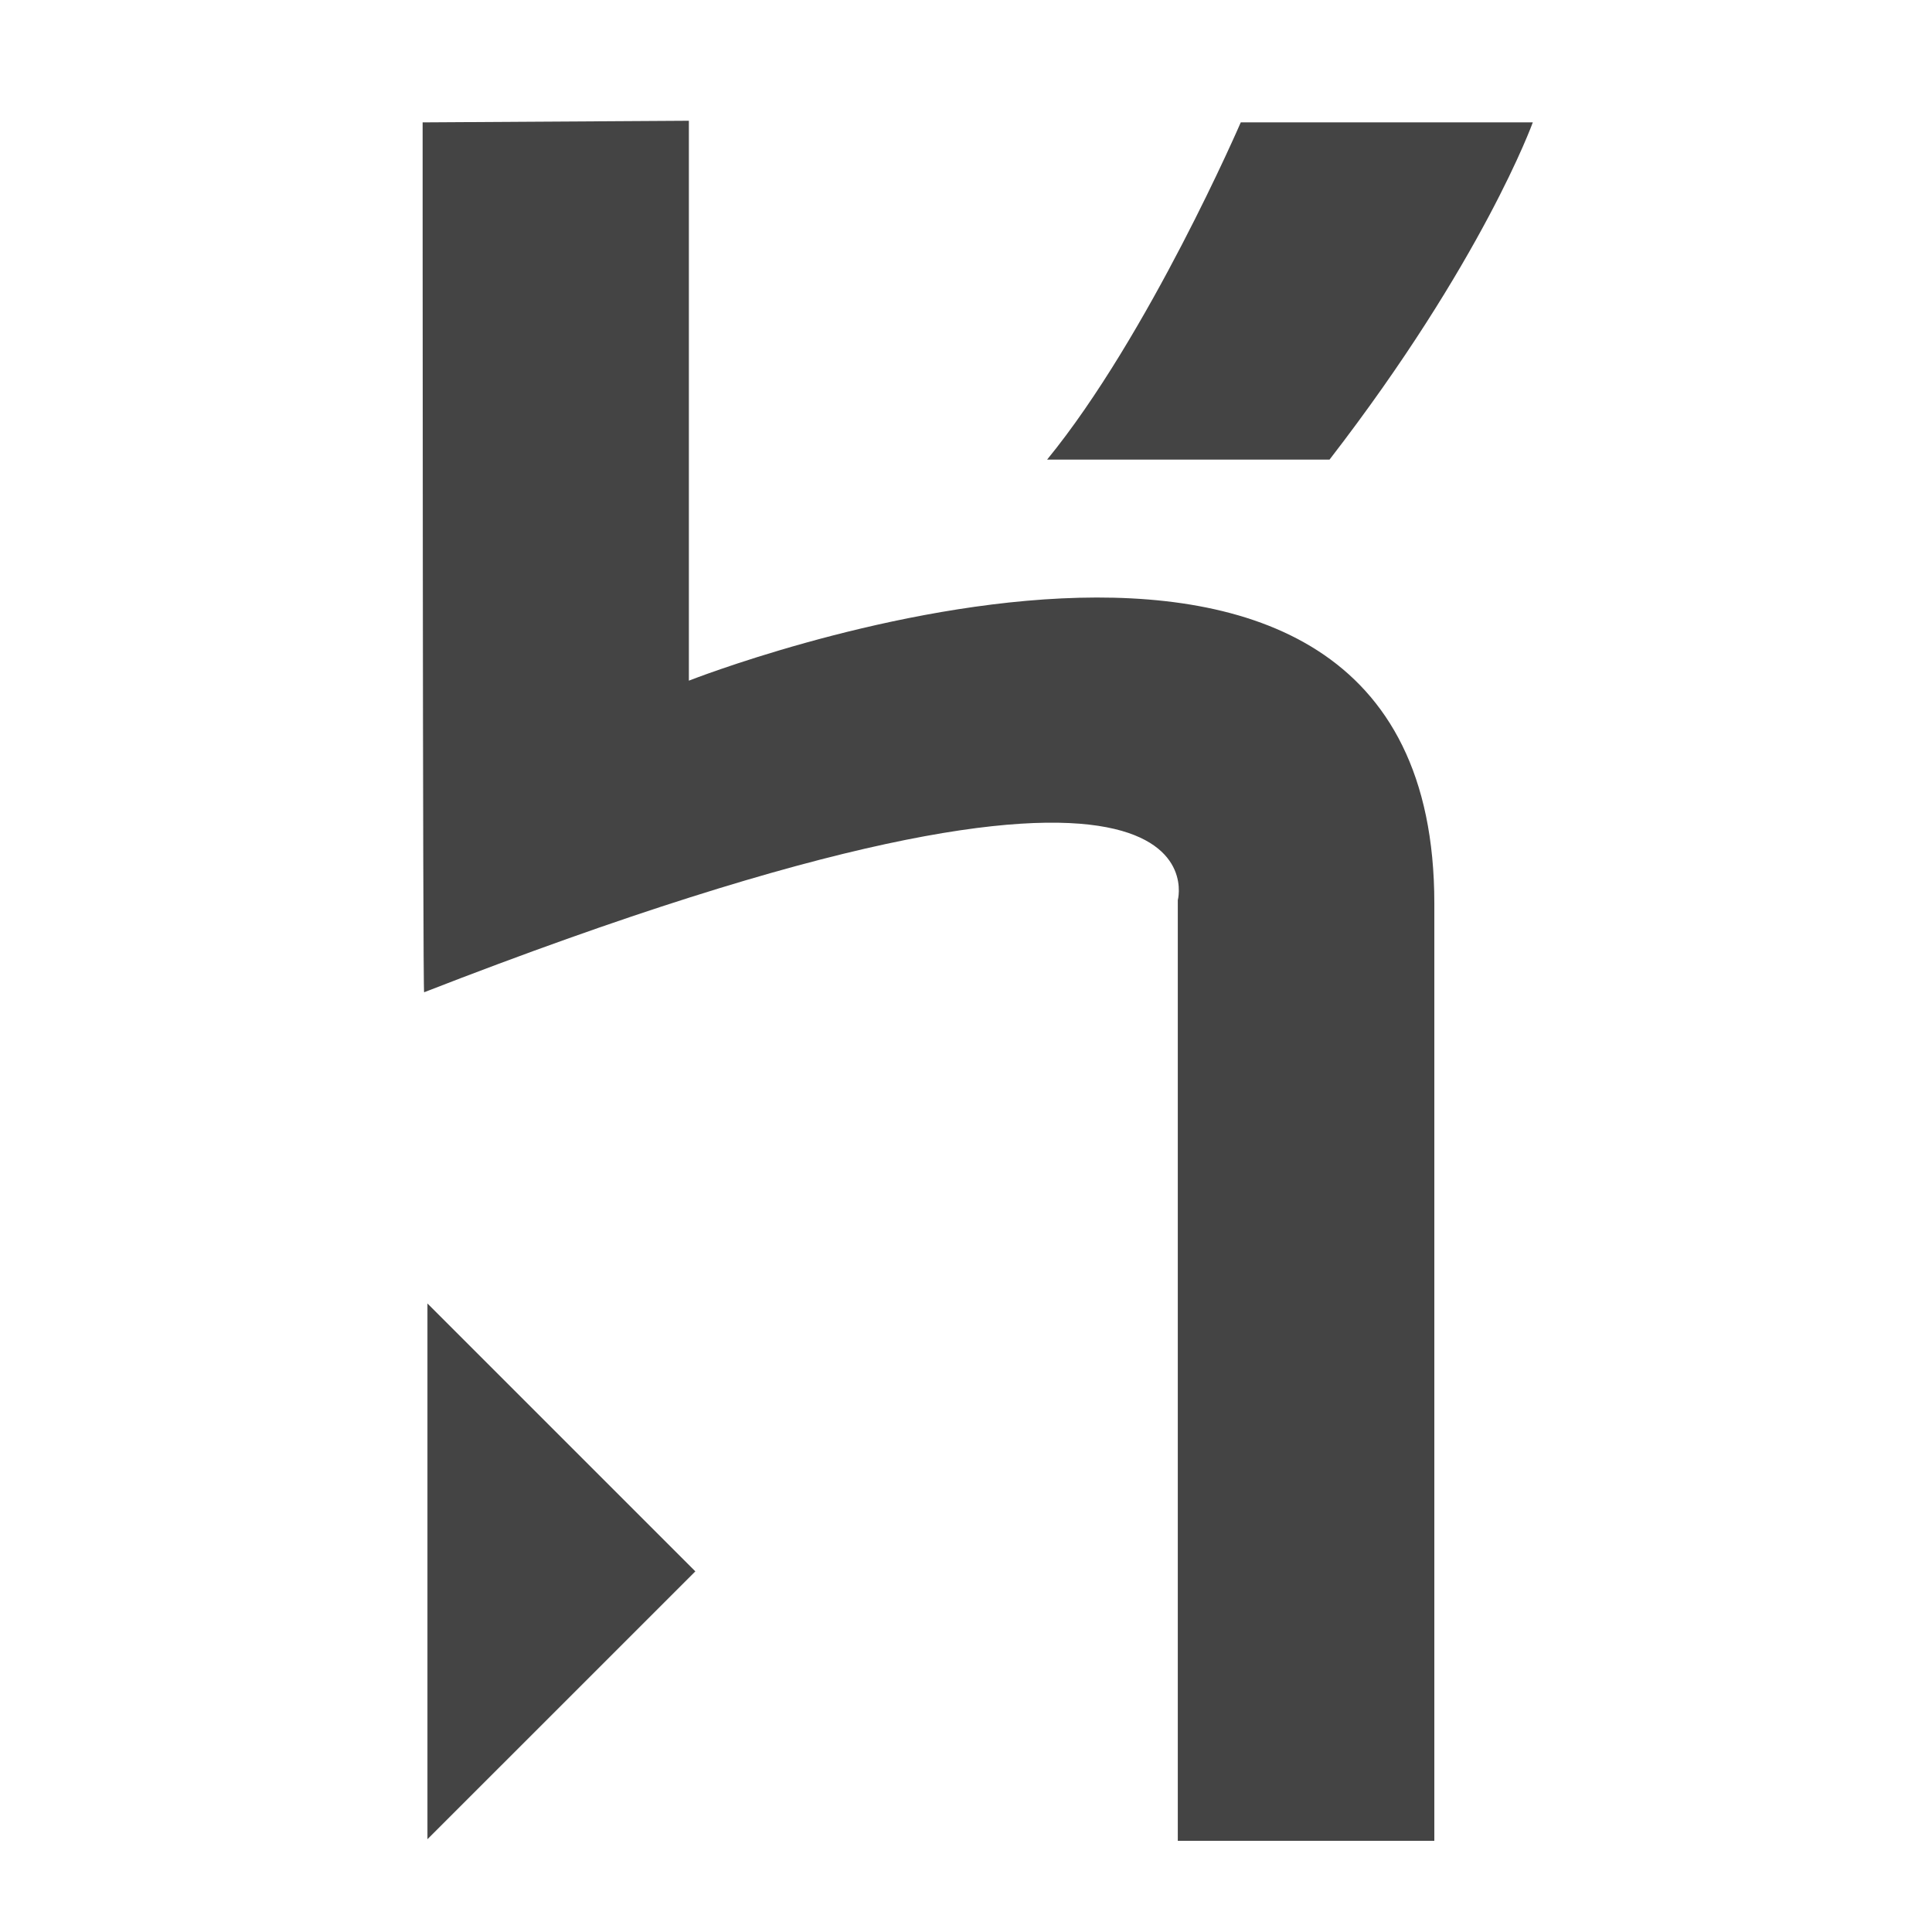
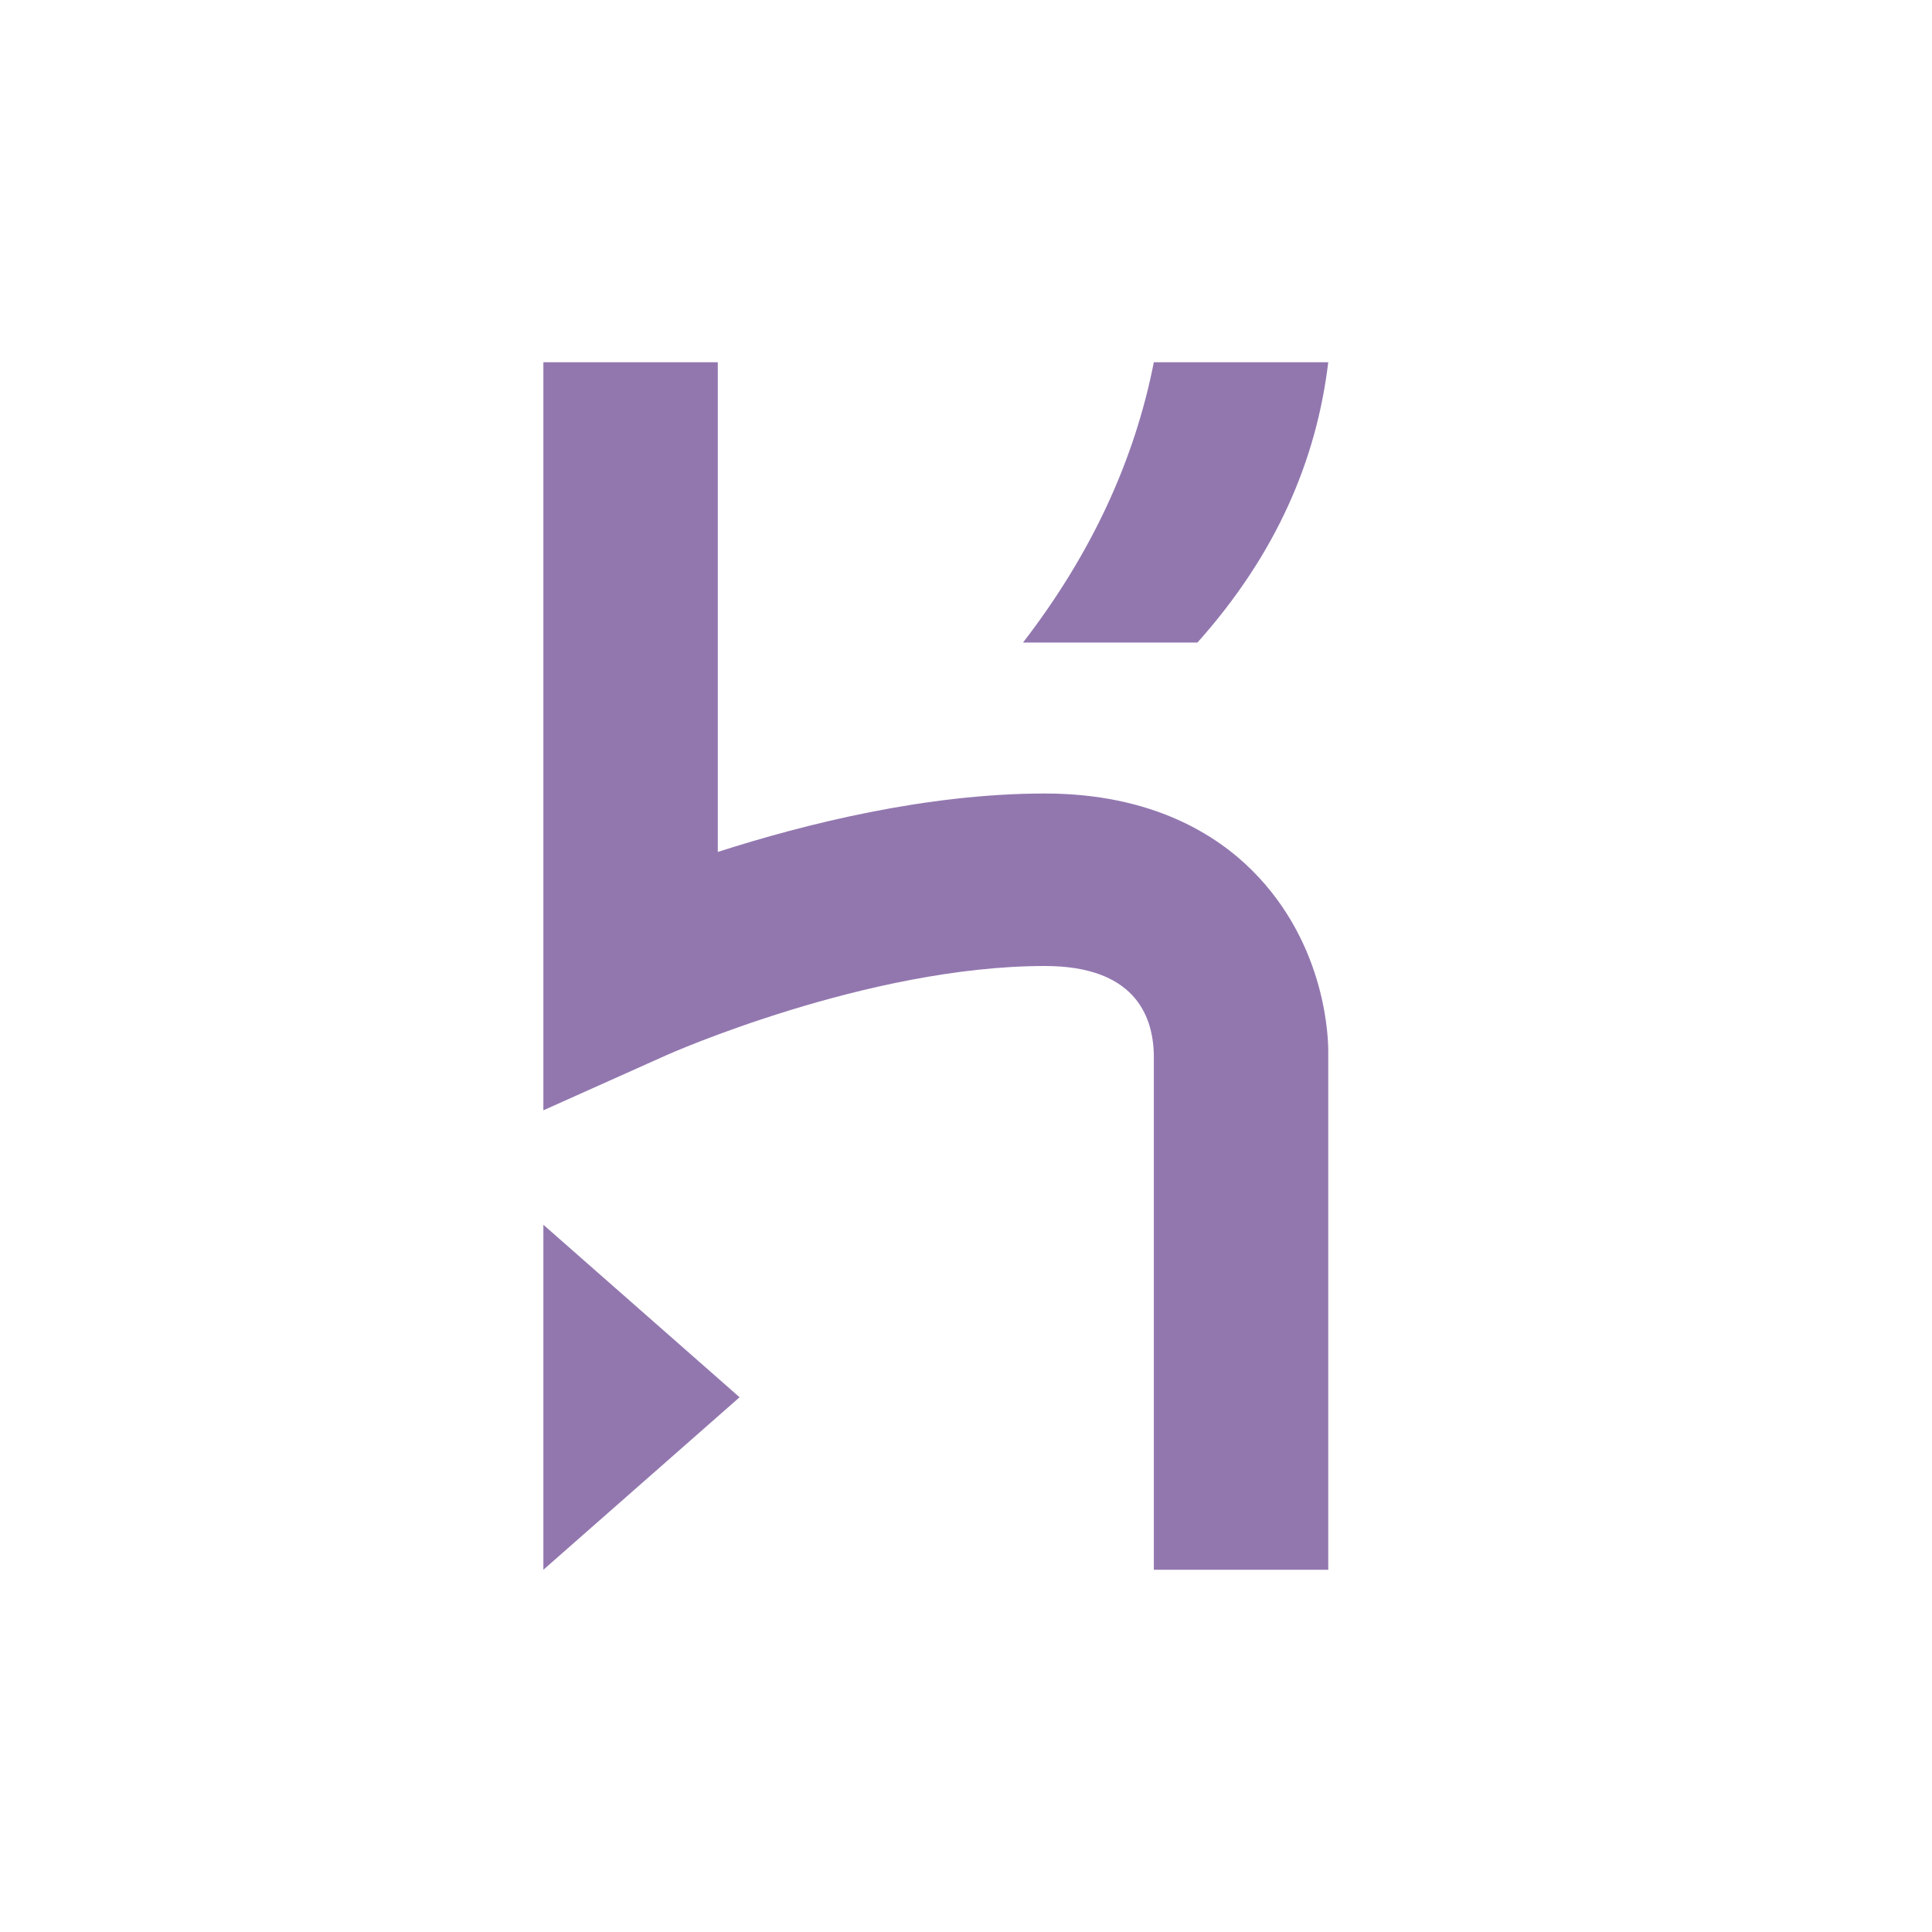
- <svg xmlns="http://www.w3.org/2000/svg" width="32px" height="32px" viewBox="0 0 32 32" version="1.1">
-   <defs />
-   <g id="heroku" stroke="none" stroke-width="1" fill="none" fill-rule="evenodd">
-     <path d="M19.508,30.49 L19.508,14.909 C19.508,14.909 20.521,11.181 7.025,16.435 C7,16.501 7,2.027 7,2.027 L11.41,2 L11.41,11.274 C11.41,11.274 23.757,6.411 23.757,14.962 L23.757,30.49 L19.508,30.49 L19.508,30.49 Z M22.021,7.613 L17.343,7.613 C19.027,5.554 20.551,2.027 20.551,2.027 L25.388,2.027 C25.388,2.027 24.56,4.326 22.021,7.613 L22.021,7.613 Z M7.08,30.463 L7.08,21.59 L11.517,26.027 L7.08,30.463 Z" id="path5017" fill="#444444" fill-rule="nonzero" />
-   </g>
+ <svg xmlns="http://www.w3.org/2000/svg" viewBox="0 0 32 32">
+   <path fill="#9277AF" d="M9 26v-5.714l3.25 2.857L9 26zm11.742-11.58c1.243 1.242 1.26 2.826 1.258 3.009V26h-2.889v-8.532C19.097 16.8 18.772 16 17.306 16c-2.938 0-6.233 1.461-6.265 1.476L9 18.39V6h2.889v8.111c1.442-.464 3.458-.968 5.417-.968 1.785 0 2.854.694 3.436 1.277zm-3.798-3.777C18.08 9.17 18.793 7.619 19.111 6H22c-.195 1.623-.86 3.179-2.167 4.643h-2.889z" />
</svg>
